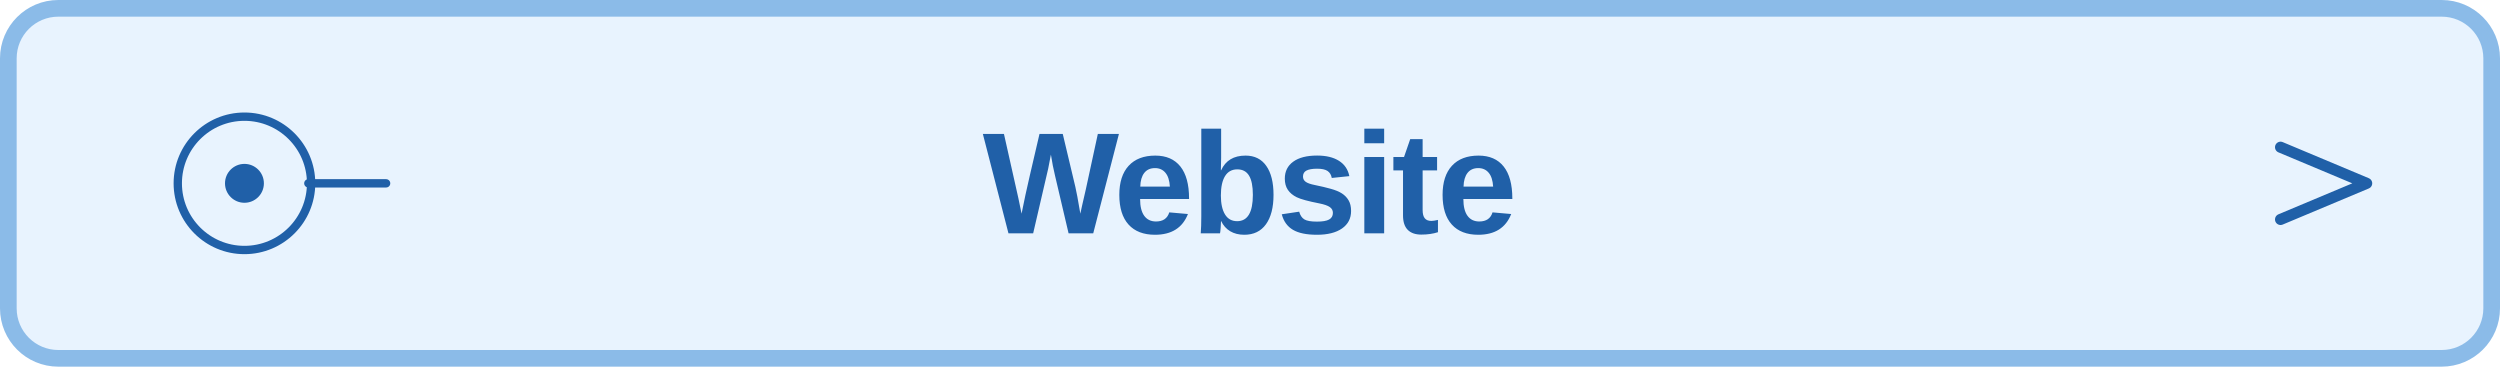
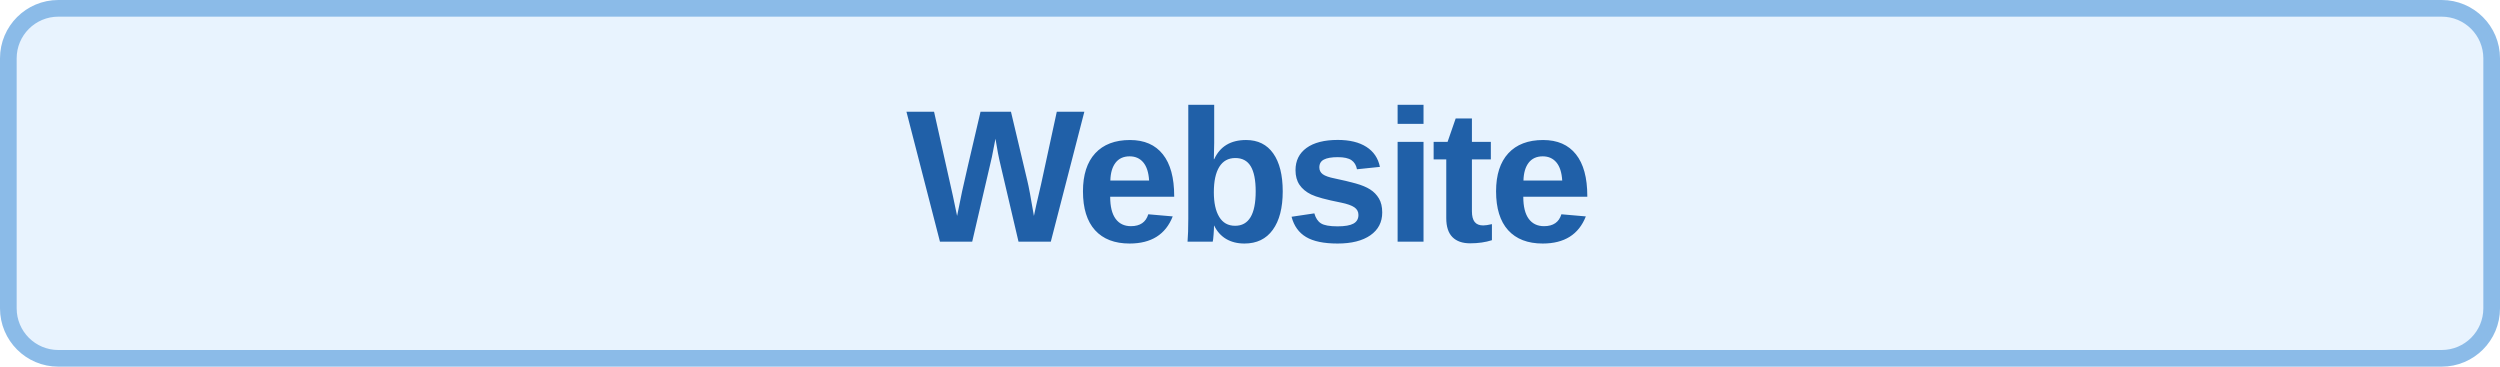
<svg xmlns="http://www.w3.org/2000/svg" width="900" height="132" viewBox="0 0 900 132" fill="none">
  <rect x="3" y="3" width="894" height="126" rx="18" fill="#E8F3FE" />
  <rect x="3" y="3" width="894" height="126" rx="18" stroke="#8BBBE8" stroke-width="6" />
-   <circle cx="88" cy="66" r="24" stroke="#2060A8" stroke-width="3" />
-   <circle cx="88" cy="66" r="7" fill="#2060A8" />
-   <path d="M111 66H139" stroke="#2060A8" stroke-width="3" stroke-linecap="round" />
-   <text x="450" y="84" text-anchor="middle" fill="#2060A8" font-family="Arial, Helvetica, sans-serif" font-size="52" font-weight="700" letter-spacing="-1">Website</text>
-   <path d="M821 53L852 66L821 79" stroke="#2060A8" stroke-width="4" stroke-linecap="round" stroke-linejoin="round" />
+   <text x="450" y="87" text-anchor="middle" fill="#2060A8" font-family="Arial, Helvetica, sans-serif" font-size="68" font-weight="700" letter-spacing="-2">Website</text>
</svg>
